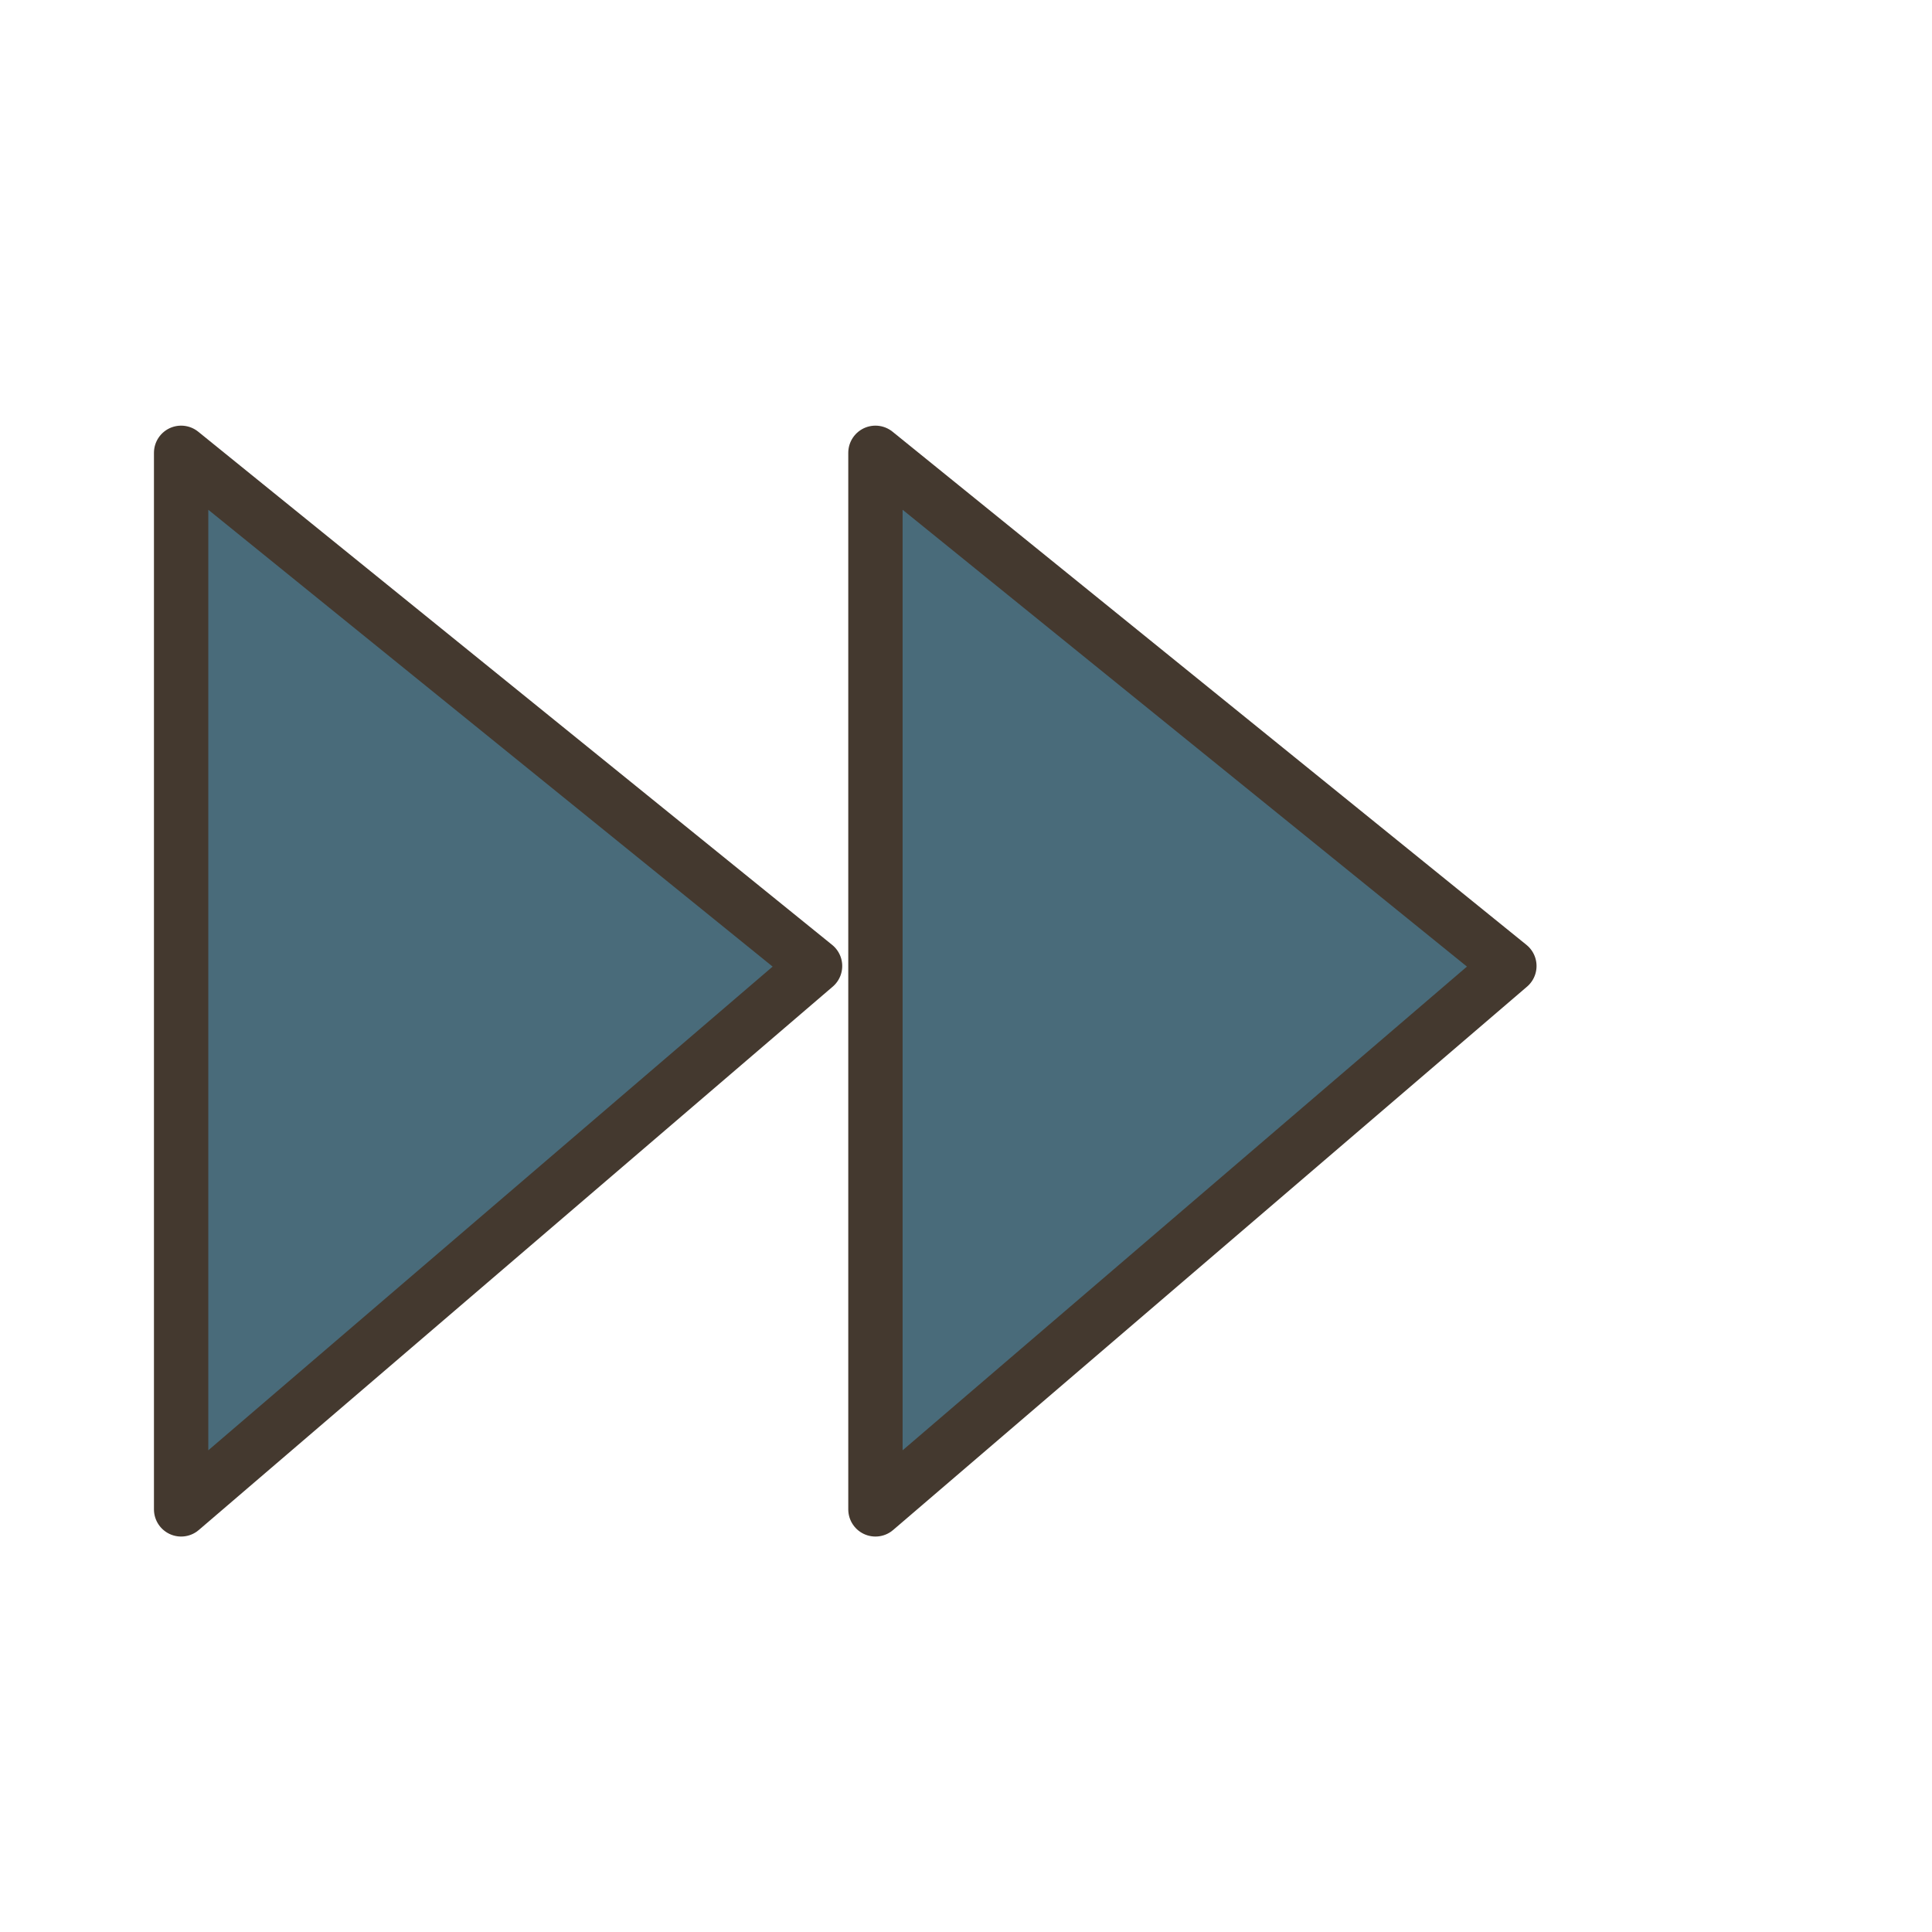
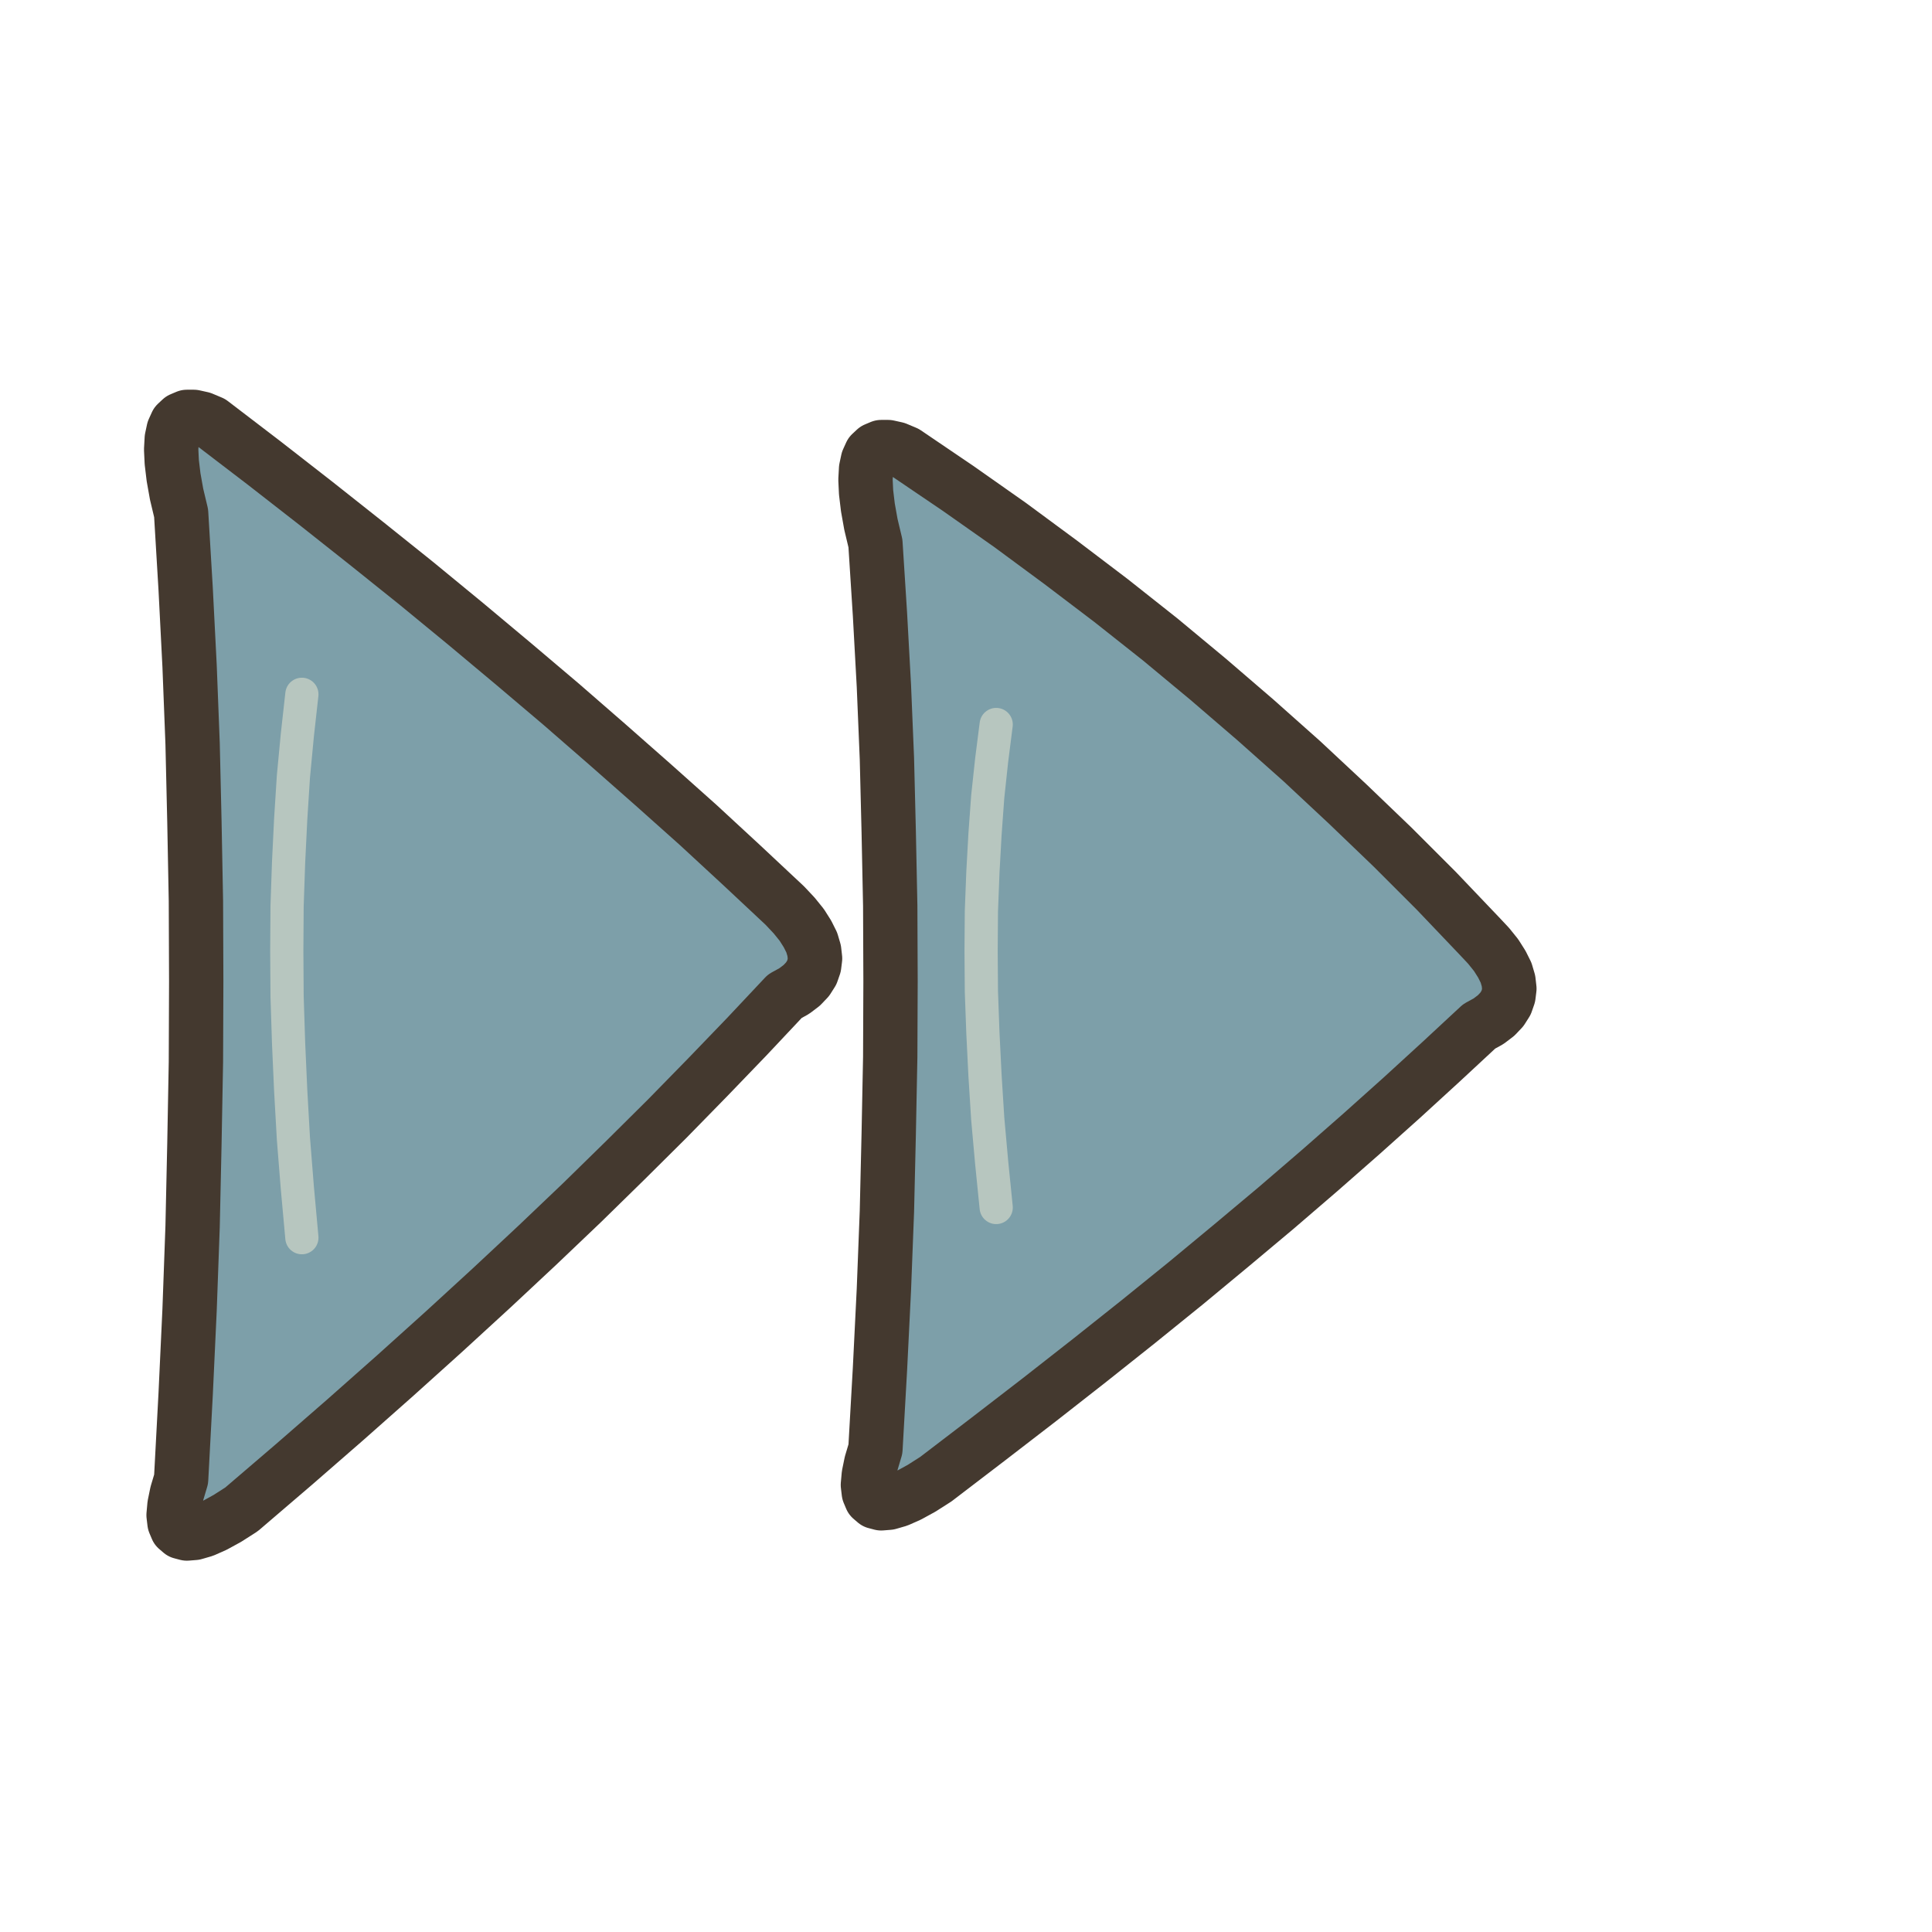
<svg xmlns="http://www.w3.org/2000/svg" width="96" height="96" viewBox="0 0 64 64" data-pictogram="speed-double" data-art="adult-hand-20261107">
  <g stroke-linecap="round" stroke-linejoin="round">
-     <path d="M6 15L27 32L6 50Z" fill="#496b7a" stroke="#44392f" stroke-width="1.8" />
-     <path d="M29 15L50 32L29 50Z" fill="#496b7a" stroke="#44392f" stroke-width="1.8" />
+     <path d="M7 14L6.69 13.87L6.42 13.81L6.19 13.81L6 13.89L5.85 14.03L5.75 14.25L5.69 14.53L5.67 14.89L5.69 15.31L5.75 15.81L5.85 16.37L6 17L6.15 19.51L6.28 22.06L6.38 24.63L6.44 27.22L6.49 29.85L6.5 32.5L6.49 35.18L6.44 37.89L6.38 40.63L6.28 43.39L6.15 46.18L6 49L5.86 49.47L5.78 49.86L5.75 50.19L5.78 50.44L5.86 50.63L6 50.75L6.19 50.8L6.44 50.78L6.75 50.69L7.11 50.53L7.53 50.3L8 50L9.74 48.51L11.44 47.03L13.1 45.56L14.71 44.11L16.28 42.67L17.8 41.25L19.28 39.84L20.71 38.44L22.1 37.06L23.44 35.69L24.74 34.34L26 33L26.31 32.83L26.56 32.64L26.75 32.44L26.89 32.22L26.97 31.99L27 31.75L26.97 31.49L26.89 31.22L26.75 30.94L26.56 30.64L26.31 30.33L26 30L24.58 28.67L23.13 27.33L21.64 26L20.13 24.67L18.59 23.33L17.02 22L15.43 20.67L13.8 19.33L12.14 18L10.46 16.67L8.74 15.33L7 14Z" fill="#7d9fa9" stroke="#44392f" stroke-width="1.8" />
+     <path d="M10 23L9.85 24.35L9.72 25.72L9.63 27.13L9.56 28.56L9.51 30.01L9.5 31.5L9.51 33.01L9.56 34.56L9.63 36.13L9.72 37.72L9.85 39.35L10 41" fill="none" stroke="#b7c6bf" stroke-width="1.1" />
+     <path d="M30 15L29.69 14.87L29.42 14.81L29.19 14.81L29 14.89L28.85 15.03L28.75 15.25L28.69 15.53L28.67 15.89L28.69 16.31L28.75 16.81L28.85 17.37L29 18L29.15 20.35L29.28 22.72L29.38 25.13L29.44 27.56L29.49 30.01L29.5 32.5L29.49 35.01L29.44 37.56L29.38 40.13L29.28 42.72L29.15 45.35L29 48L28.86 48.47L28.78 48.86L28.75 49.19L28.78 49.44L28.86 49.63L29 49.75L29.19 49.8L29.44 49.78L29.75 49.69L30.11 49.53L30.53 49.3L31 49L32.74 47.67L34.44 46.36L36.1 45.06L37.71 43.78L39.28 42.51L40.8 41.25L42.28 40.01L43.71 38.78L45.1 37.56L46.44 36.36L47.74 35.17L49 34L49.31 33.83L49.56 33.64L49.75 33.44L49.89 33.22L49.97 32.99L50 32.75L49.97 32.49L49.89 32.22L49.75 31.94L49.56 31.64L49.31 31.33L49 31L47.58 29.51L46.13 28.06L44.64 26.63L43.13 25.22L41.59 23.85L40.02 22.5L38.43 21.18L36.8 19.89L35.14 18.63L33.46 17.39L31.74 16.18L30 15Z" fill="#7d9fa9" stroke="#44392f" stroke-width="1.8" />
+     <path d="M33 24L32.85 25.18L32.72 26.39L32.63 27.63L32.56 28.89L32.51 30.18L32.5 31.5L32.51 32.85L32.56 34.22L32.63 35.63L32.72 37.06L32.85 38.51L33 40" fill="none" stroke="#b7c6bf" stroke-width="1.1" />
  </g>
</svg>
